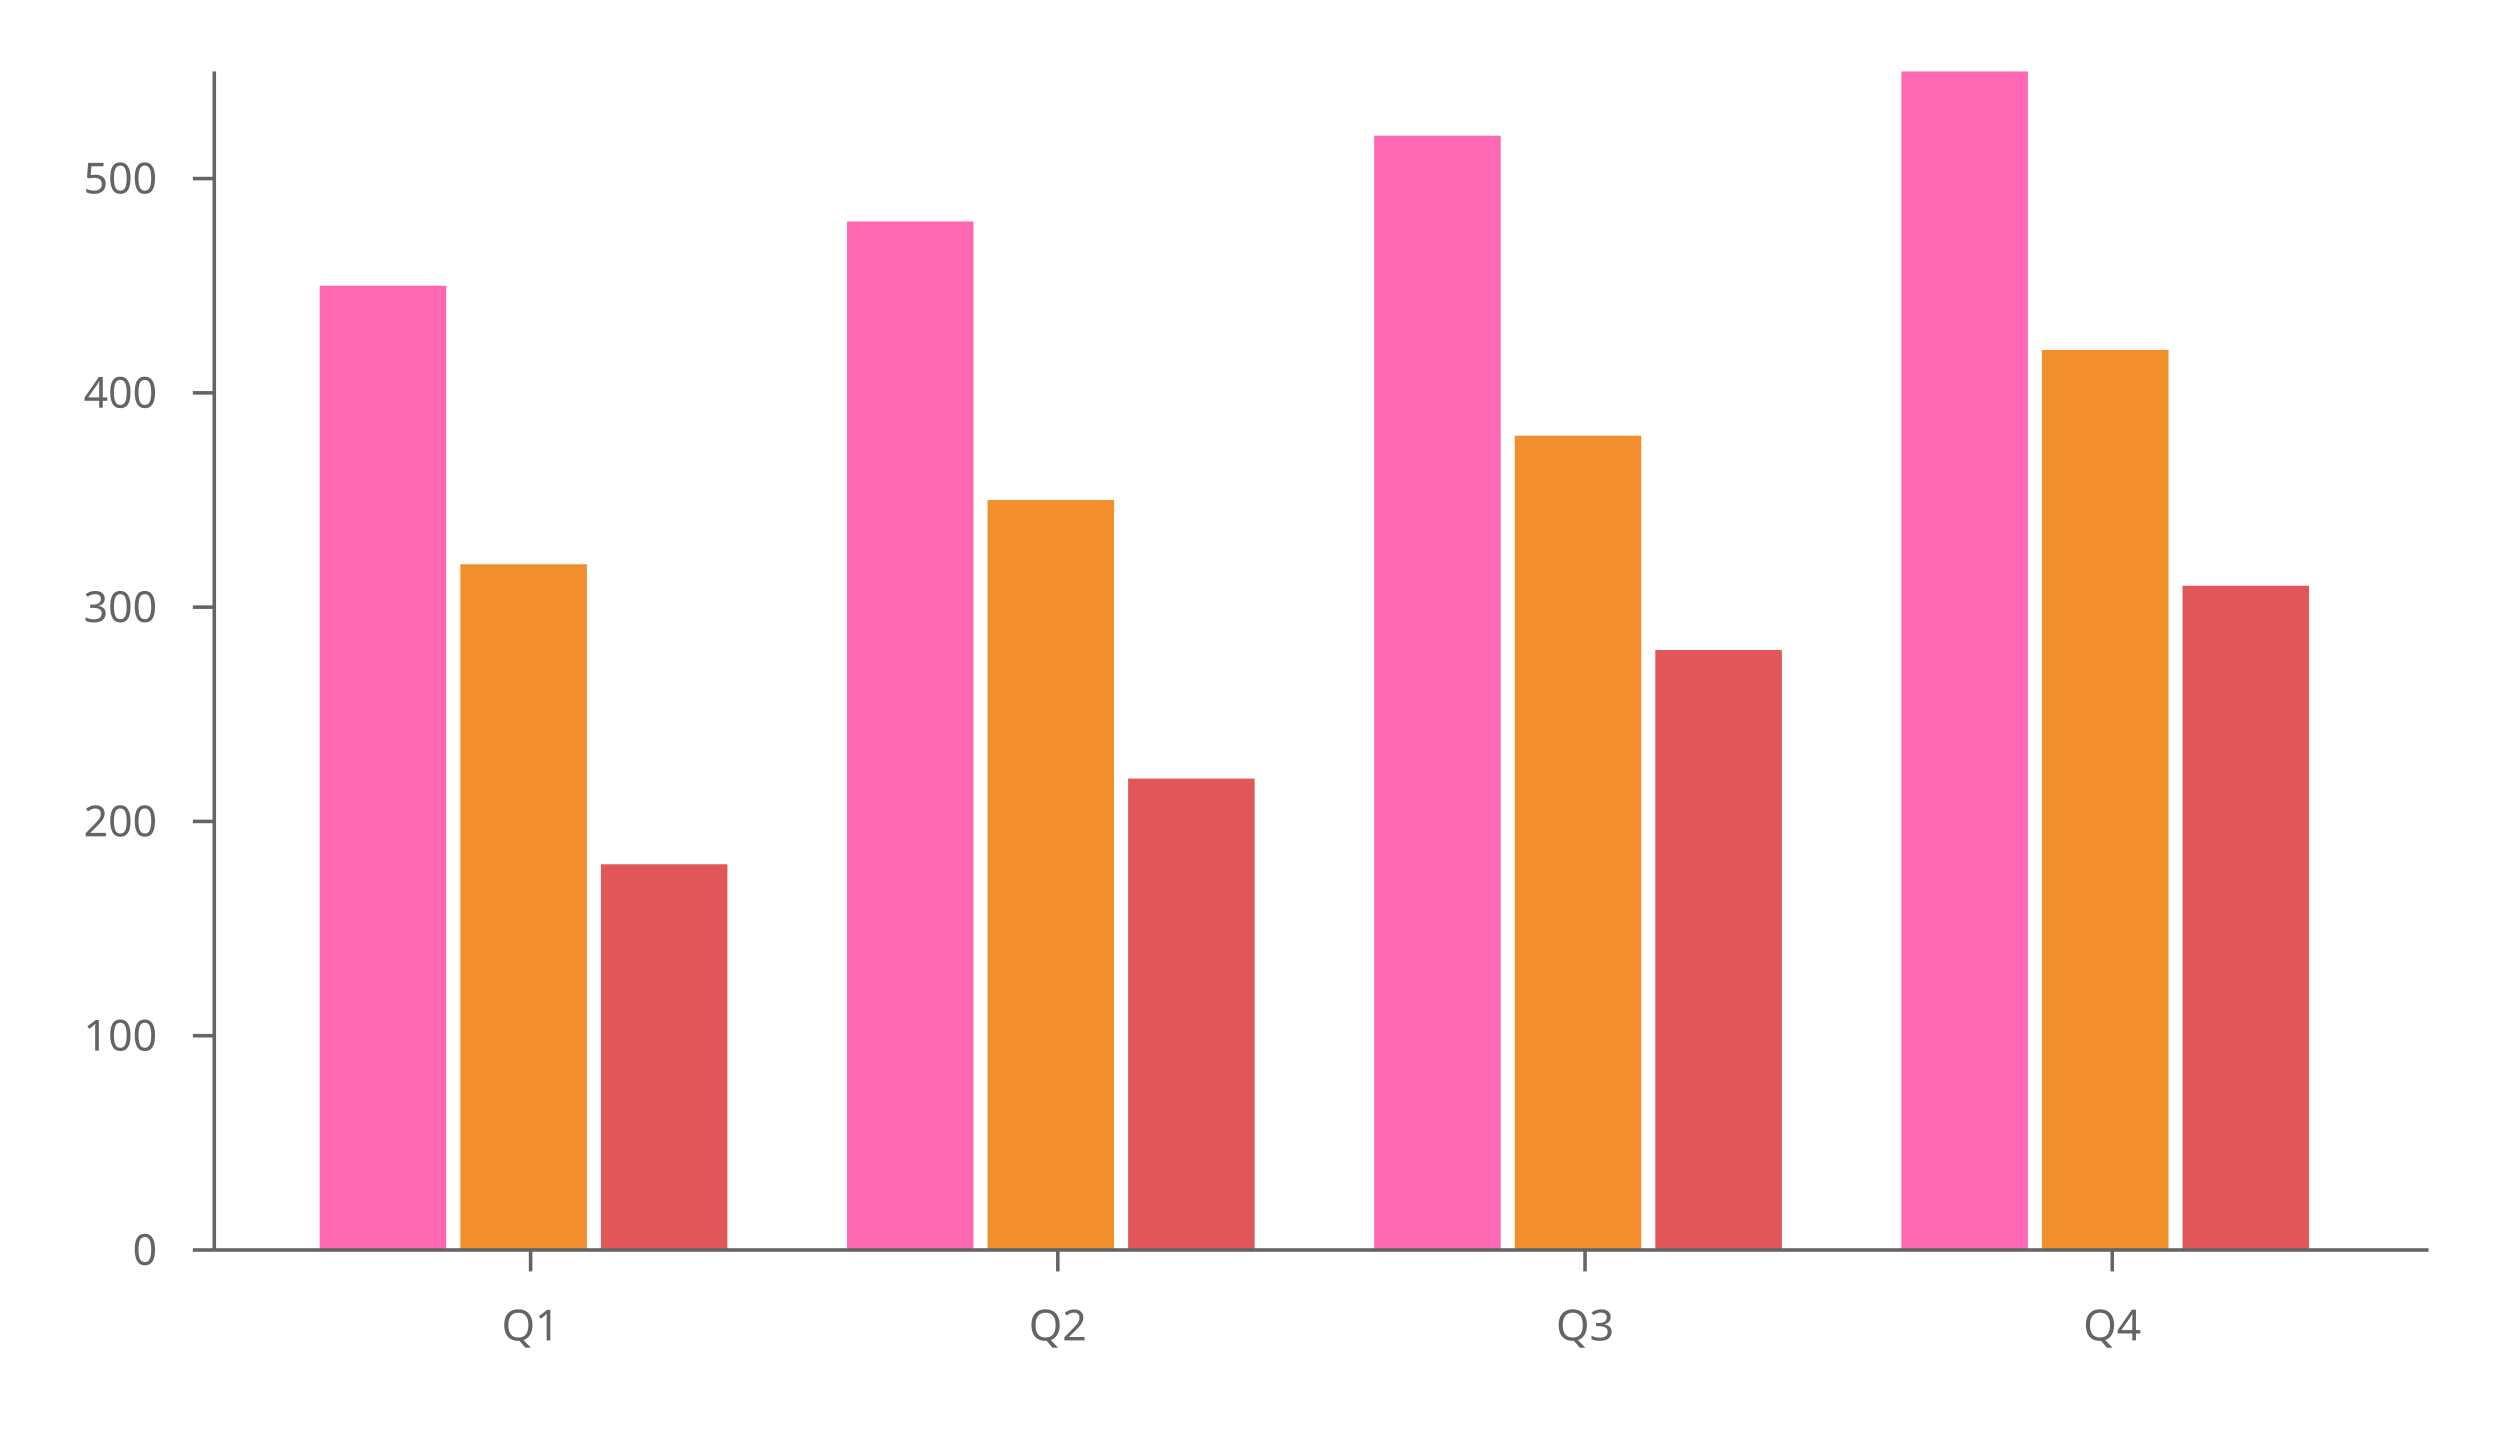
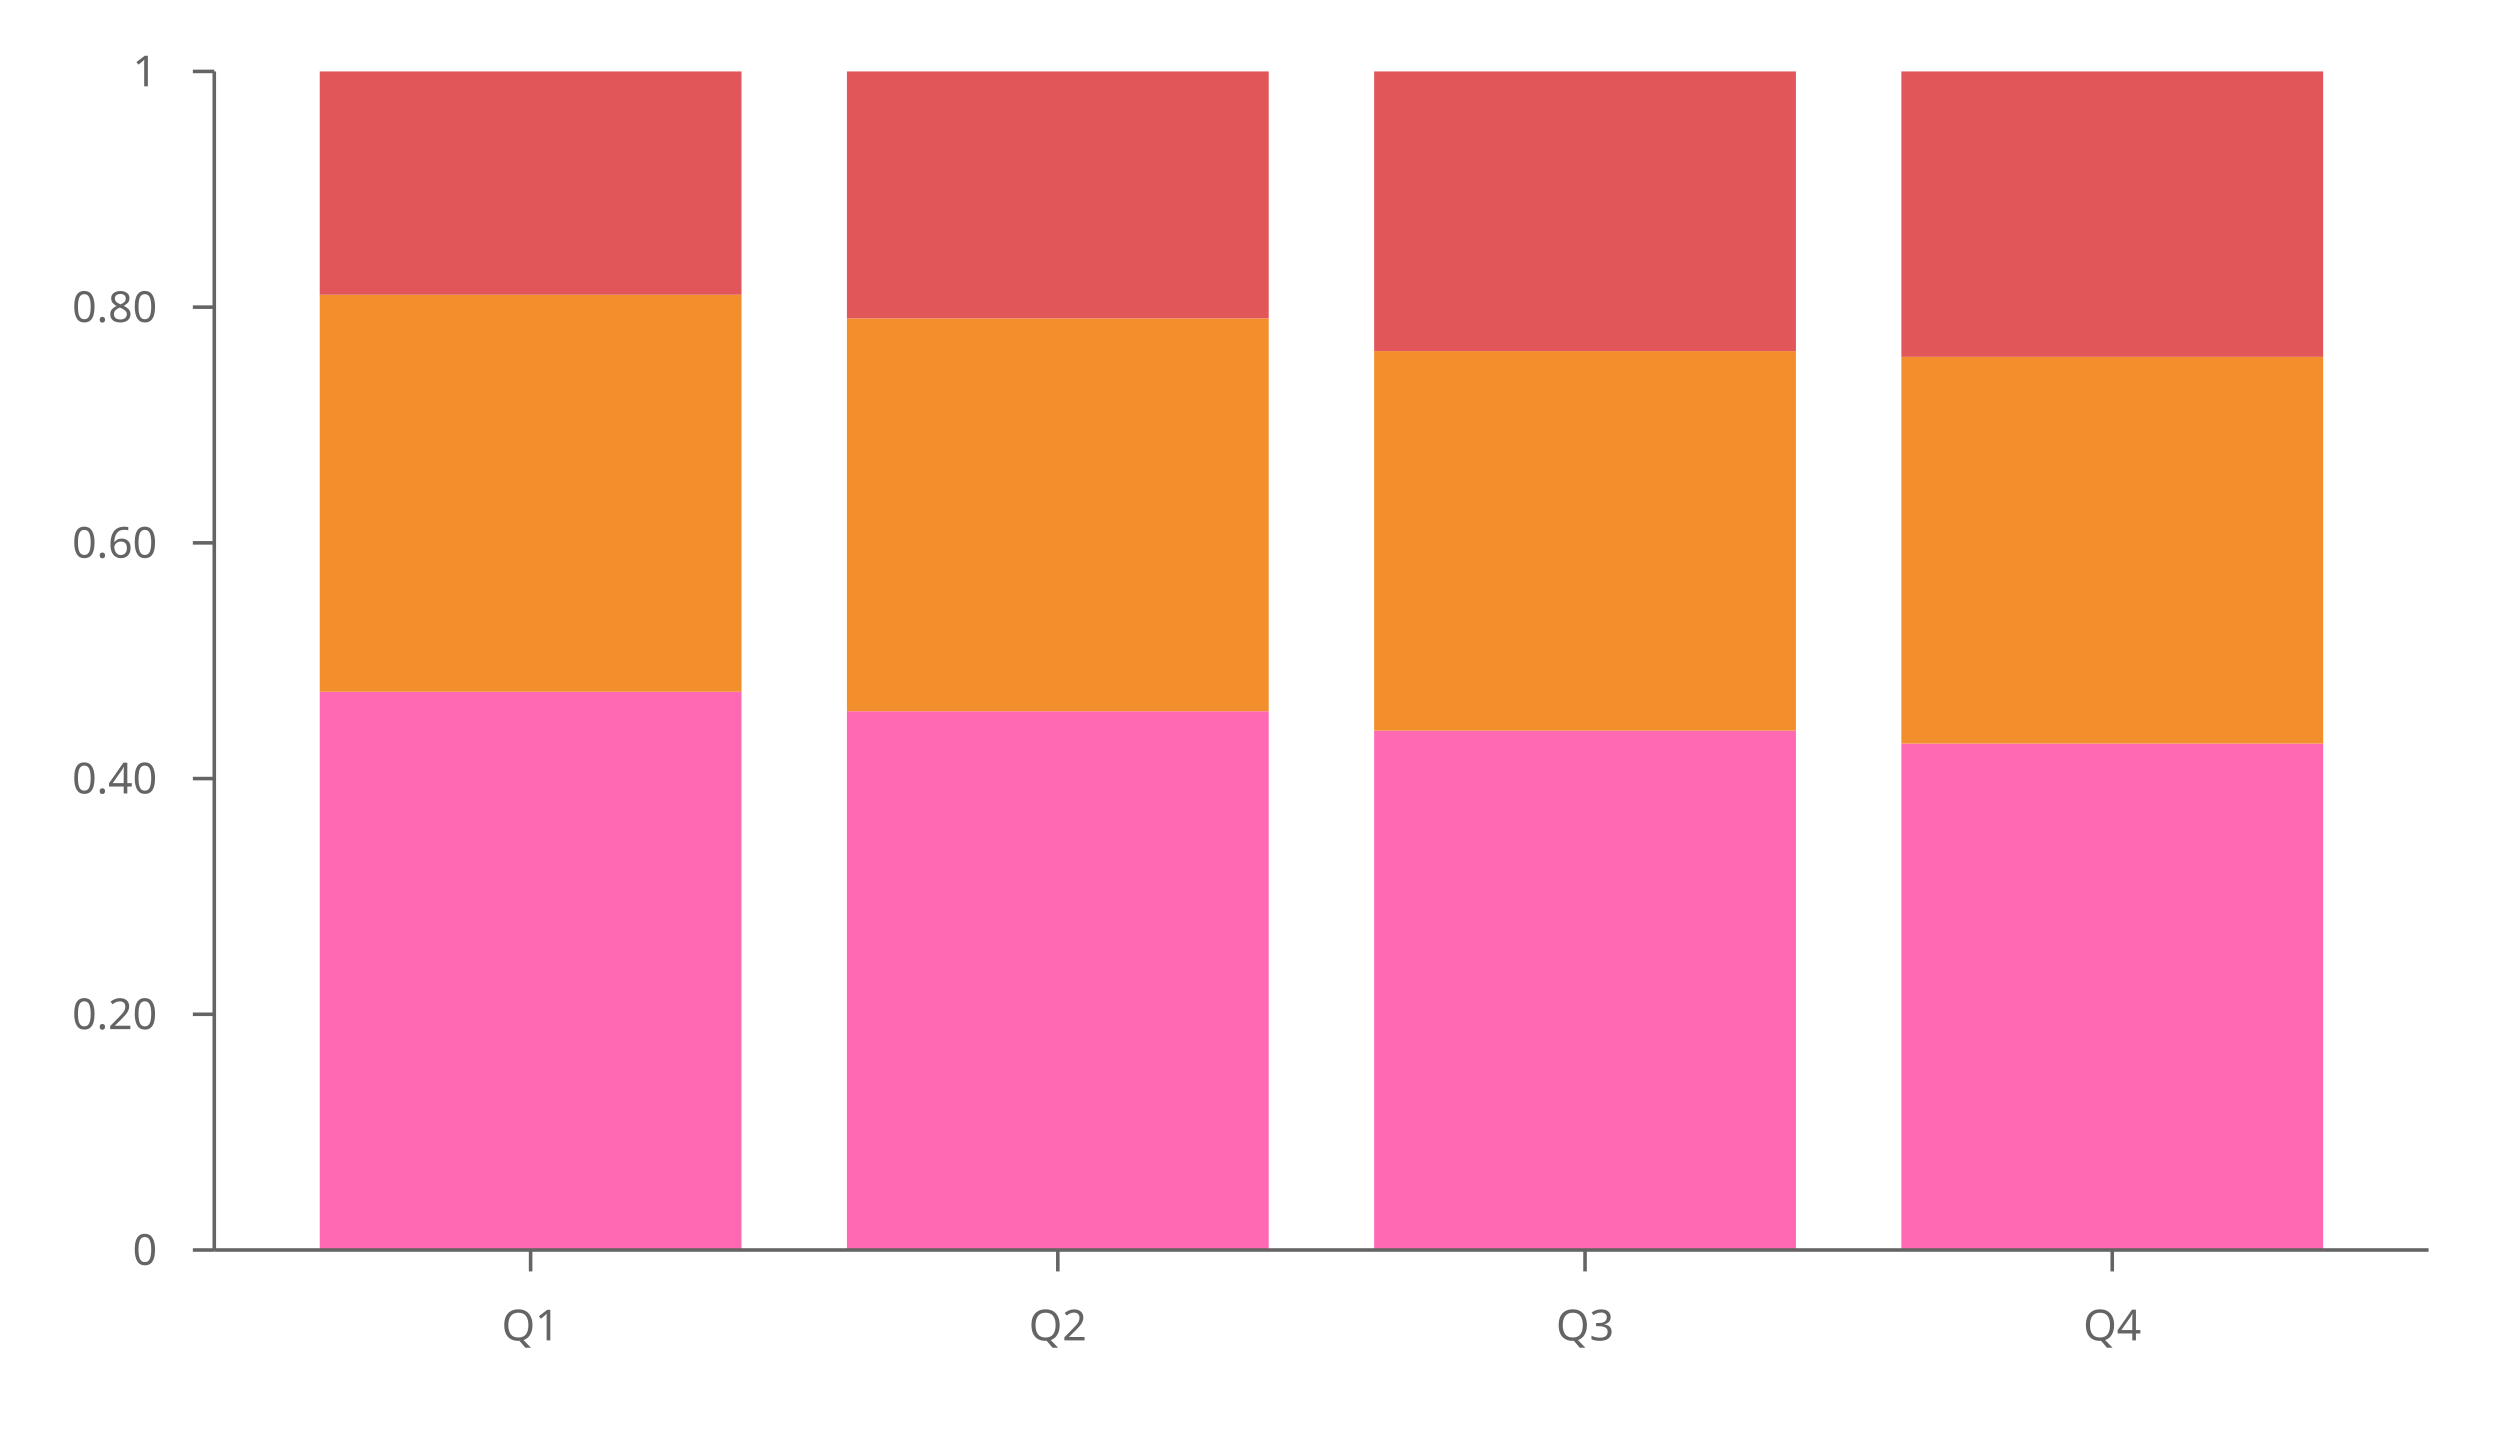
<svg xmlns="http://www.w3.org/2000/svg" width="700" height="400" viewBox="0 0 700 400">
  <g transform="translate(60,20)">
    <g class="mark-Rect">
-       <rect x="29.52" y="60.00" width="35.43" height="270.00" fill="#ff69b4" />
-       <rect x="68.89" y="138.00" width="35.43" height="192.00" fill="#f28e2b" />
-       <rect x="108.25" y="222.00" width="35.43" height="108.00" fill="#e15759" />
-       <rect x="177.14" y="42.00" width="35.43" height="288.00" fill="#ff69b4" />
-       <rect x="216.51" y="120.00" width="35.43" height="210.00" fill="#f28e2b" />
-       <rect x="255.87" y="198.00" width="35.43" height="132.00" fill="#e15759" />
-       <rect x="324.76" y="18.00" width="35.43" height="312.00" fill="#ff69b4" />
-       <rect x="364.13" y="102.00" width="35.43" height="228.00" fill="#f28e2b" />
-       <rect x="403.49" y="162.00" width="35.43" height="168.00" fill="#e15759" />
-       <rect x="472.38" y="0.00" width="35.43" height="330.00" fill="#ff69b4" />
-       <rect x="511.75" y="78.00" width="35.43" height="252.00" fill="#f28e2b" />
-       <rect x="551.11" y="144.00" width="35.43" height="186.00" fill="#e15759" />
+       <rect x="324.76" y="184.58" width="118.10" height="145.42" fill="#ff69b4" />
+       <rect x="324.76" y="78.31" width="118.10" height="106.27" fill="#f28e2b" />
+       <rect x="324.76" y="-0.00" width="118.10" height="78.31" fill="#e15759" />
+       <rect x="472.38" y="188.20" width="118.10" height="141.80" fill="#ff69b4" />
+       <rect x="472.38" y="79.92" width="118.10" height="108.28" fill="#f28e2b" />
+       <rect x="472.38" y="-0.00" width="118.10" height="79.92" fill="#e15759" />
+       <rect x="29.52" y="173.68" width="118.10" height="156.32" fill="#ff69b4" />
+       <rect x="29.52" y="62.53" width="118.10" height="111.16" fill="#f28e2b" />
+       <rect x="29.52" y="-0.00" width="118.10" height="62.53" fill="#e15759" />
+       <rect x="177.14" y="179.14" width="118.10" height="150.86" fill="#ff69b4" />
+       <rect x="177.14" y="69.14" width="118.10" height="110.00" fill="#f28e2b" />
+       <rect x="177.14" y="-0.00" width="118.10" height="69.14" fill="#e15759" />
    </g>
    <g class="mark-Rule">
      <line x1="0.00" y1="330.00" x2="620.00" y2="330.00" stroke="#646464" stroke-width="1.00" />
    </g>
    <g class="mark-Rule">
      <line x1="88.57" y1="330.00" x2="88.57" y2="336.00" stroke="#646464" stroke-width="1.00" />
      <line x1="236.19" y1="330.00" x2="236.19" y2="336.00" stroke="#646464" stroke-width="1.00" />
      <line x1="383.81" y1="330.00" x2="383.81" y2="336.00" stroke="#646464" stroke-width="1.00" />
      <line x1="531.43" y1="330.00" x2="531.43" y2="336.00" stroke="#646464" stroke-width="1.00" />
    </g>
    <g class="mark-Text">
      <text x="88.57" y="346.00" text-anchor="middle" dominant-baseline="hanging" font-family="sans-serif" font-size="12.0" fill="#646464">Q1</text>
      <text x="236.19" y="346.00" text-anchor="middle" dominant-baseline="hanging" font-family="sans-serif" font-size="12.0" fill="#646464">Q2</text>
      <text x="383.81" y="346.00" text-anchor="middle" dominant-baseline="hanging" font-family="sans-serif" font-size="12.0" fill="#646464">Q3</text>
      <text x="531.43" y="346.00" text-anchor="middle" dominant-baseline="hanging" font-family="sans-serif" font-size="12.0" fill="#646464">Q4</text>
    </g>
    <g class="mark-Rule">
      <line x1="0.00" y1="0.00" x2="0.00" y2="330.00" stroke="#646464" stroke-width="1.00" />
    </g>
    <g class="mark-Rule">
      <line x1="0.00" y1="330.00" x2="-6.00" y2="330.00" stroke="#646464" stroke-width="1.00" />
-       <line x1="0.00" y1="270.00" x2="-6.00" y2="270.00" stroke="#646464" stroke-width="1.00" />
-       <line x1="0.00" y1="210.00" x2="-6.00" y2="210.00" stroke="#646464" stroke-width="1.00" />
-       <line x1="0.00" y1="150.00" x2="-6.00" y2="150.00" stroke="#646464" stroke-width="1.00" />
-       <line x1="0.00" y1="90.00" x2="-6.00" y2="90.00" stroke="#646464" stroke-width="1.00" />
-       <line x1="0.00" y1="30.00" x2="-6.00" y2="30.00" stroke="#646464" stroke-width="1.00" />
+       <line x1="0.00" y1="264.00" x2="-6.00" y2="264.00" stroke="#646464" stroke-width="1.00" />
+       <line x1="0.00" y1="198.00" x2="-6.00" y2="198.00" stroke="#646464" stroke-width="1.00" />
+       <line x1="0.00" y1="132.00" x2="-6.00" y2="132.00" stroke="#646464" stroke-width="1.00" />
+       <line x1="0.00" y1="66.00" x2="-6.00" y2="66.00" stroke="#646464" stroke-width="1.00" />
+       <line x1="0.00" y1="-0.00" x2="-6.00" y2="-0.00" stroke="#646464" stroke-width="1.00" />
    </g>
    <g class="mark-Text">
      <text x="-16.00" y="330.00" text-anchor="end" dominant-baseline="middle" font-family="sans-serif" font-size="12.0" fill="#646464">0</text>
-       <text x="-16.00" y="270.00" text-anchor="end" dominant-baseline="middle" font-family="sans-serif" font-size="12.0" fill="#646464">100</text>
-       <text x="-16.00" y="210.00" text-anchor="end" dominant-baseline="middle" font-family="sans-serif" font-size="12.0" fill="#646464">200</text>
-       <text x="-16.00" y="150.00" text-anchor="end" dominant-baseline="middle" font-family="sans-serif" font-size="12.0" fill="#646464">300</text>
-       <text x="-16.00" y="90.00" text-anchor="end" dominant-baseline="middle" font-family="sans-serif" font-size="12.0" fill="#646464">400</text>
-       <text x="-16.00" y="30.00" text-anchor="end" dominant-baseline="middle" font-family="sans-serif" font-size="12.0" fill="#646464">500</text>
+       <text x="-16.00" y="264.00" text-anchor="end" dominant-baseline="middle" font-family="sans-serif" font-size="12.0" fill="#646464">0.20</text>
+       <text x="-16.00" y="198.00" text-anchor="end" dominant-baseline="middle" font-family="sans-serif" font-size="12.0" fill="#646464">0.40</text>
+       <text x="-16.00" y="132.00" text-anchor="end" dominant-baseline="middle" font-family="sans-serif" font-size="12.0" fill="#646464">0.60</text>
+       <text x="-16.00" y="66.00" text-anchor="end" dominant-baseline="middle" font-family="sans-serif" font-size="12.0" fill="#646464">0.80</text>
+       <text x="-16.00" y="-0.00" text-anchor="end" dominant-baseline="middle" font-family="sans-serif" font-size="12.0" fill="#646464">1</text>
    </g>
  </g>
</svg>
